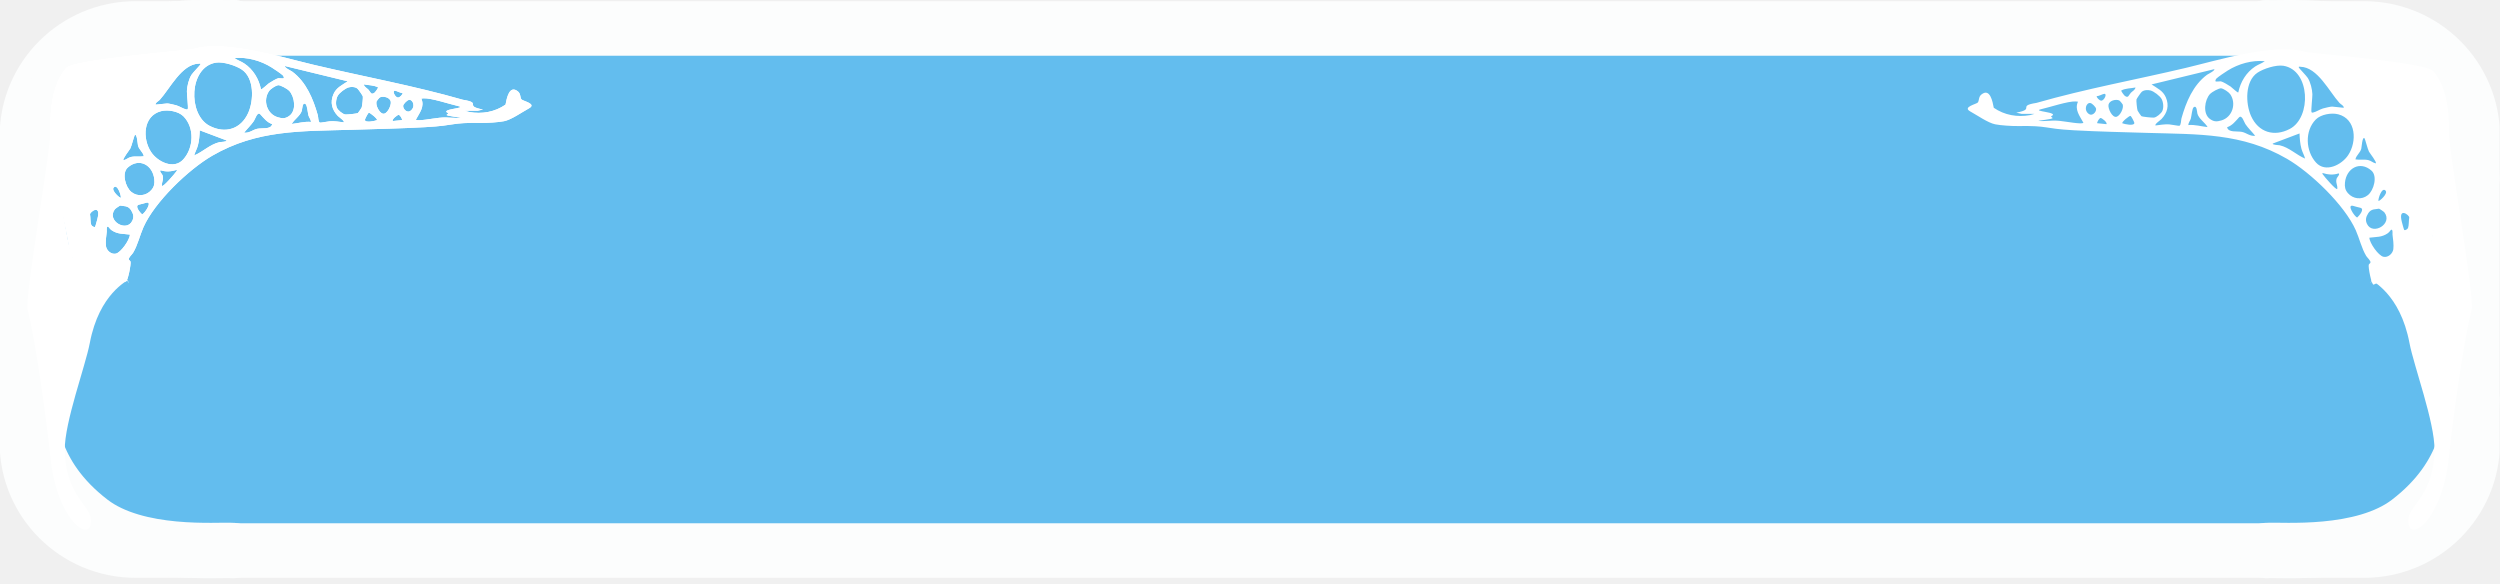
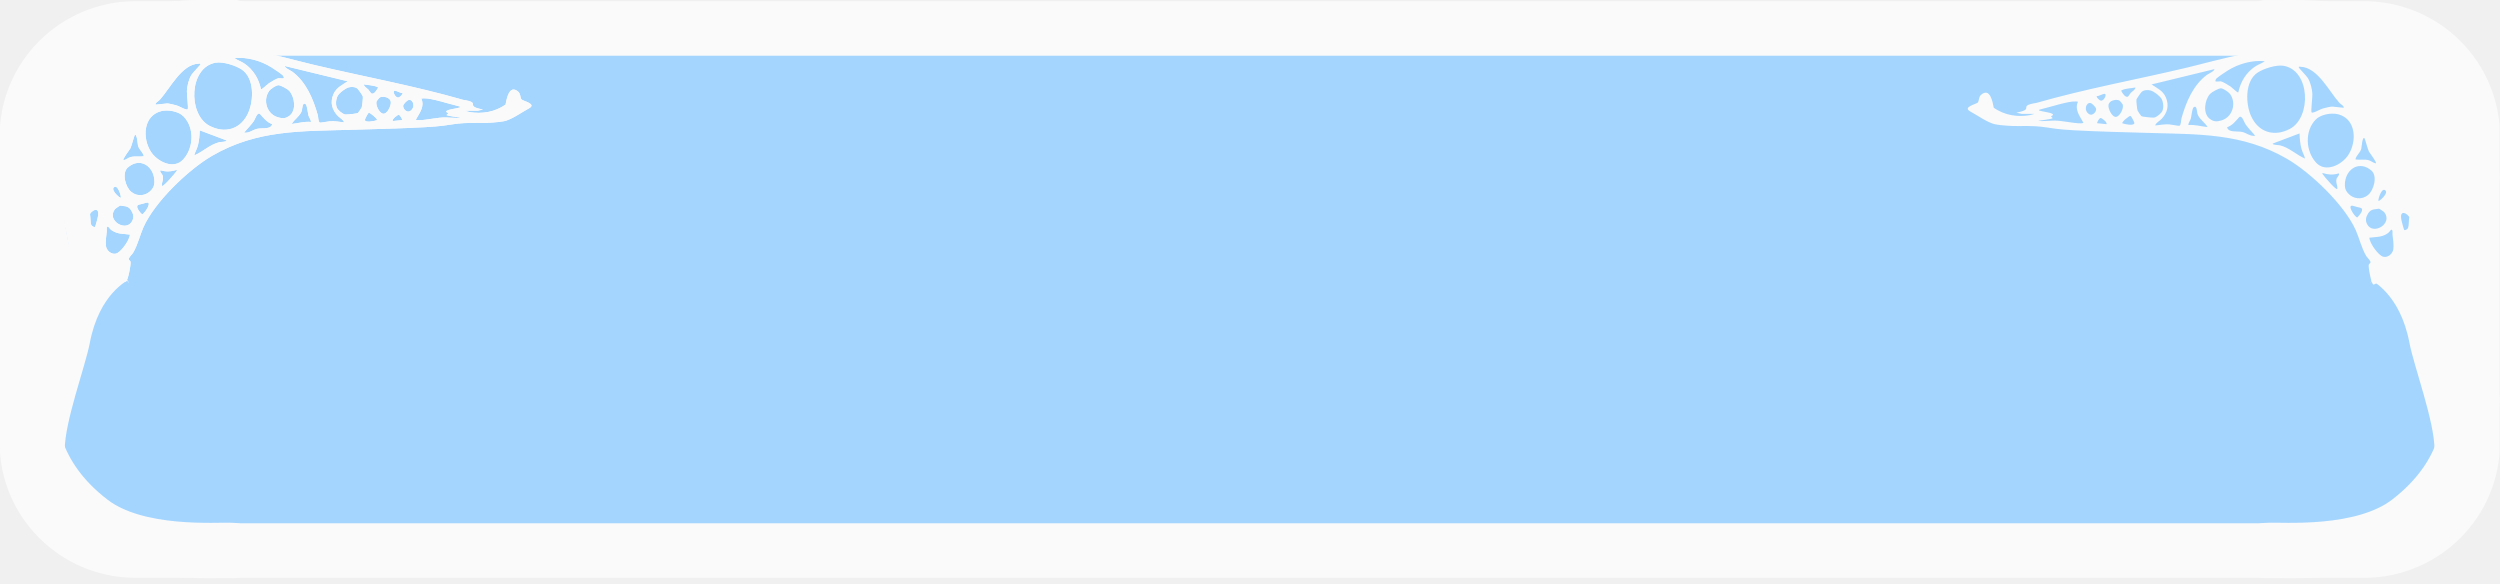
<svg xmlns="http://www.w3.org/2000/svg" width="100%" height="100%" viewBox="0 0 334 78" version="1.1" xml:space="preserve" style="fill-rule:evenodd;clip-rule:evenodd;stroke-linecap:round;stroke-linejoin:round;stroke-miterlimit:1.5;">
  <g transform="matrix(1,0,0,1,-3103.515,-479.7278)">
    <g transform="matrix(3.902344,0,0,6.058594,2486,-3489.75)">
      <g transform="matrix(0.135403,0,0,0.087213,201.0293,661.5915)">
        <g transform="matrix(1,0,0,1,-316,-73.5)">
          <clipPath id="_clip1">
            <rect x="0" y="0" width="632" height="147" />
          </clipPath>
          <g clip-path="url(#_clip1)">
            <g transform="matrix(1,0,0,1,-2874.069,-432.3651)">
              <g transform="matrix(3.902344,0,0,4.138672,2486,-2383.875)">
                <g transform="matrix(1,0,0,1,-4.338762,32.13591)">
                  <g transform="matrix(0.257926,0,0,0.236254,-643.1807,540.215)">
-                     <path d="M3517,492.907L3517,572.093C3517,587.495 3504.852,600 3489.889,600L2930.111,600C2915.148,600 2903,587.495 2903,572.093L2903,492.907C2903,477.505 2915.148,465 2930.111,465L3489.889,465C3504.852,465 3517,477.505 3517,492.907Z" style="fill:rgb(99,189,238);stroke:rgb(252,253,253);stroke-width:14.11px;" />
+                     <path d="M3517,492.907L3517,572.093C3517,587.495 3504.852,600 3489.889,600L2930.111,600C2915.148,600 2903,587.495 2903,572.093L2903,492.907C2903,477.505 2915.148,465 2930.111,465L3489.889,465C3504.852,465 3517,477.505 3517,492.907Z" style="fill:#A3D5FF;stroke:#FAFAFA;stroke-width:14.11px;" />
                  </g>
                  <g transform="matrix(0.256256,0,0,0.241623,-637.0531,576)">
-                     <path d="M2898,344.546C2898.346,339.366 2898.389,325.586 2913.971,313.642C2925.669,304.676 2946.331,306.655 2949.873,306.37" style="fill:none;stroke:rgb(252,253,253);stroke-width:14px;" />
+                     <path d="M2898,344.546C2898.346,339.366 2898.389,325.586 2913.971,313.642C2925.669,304.676 2946.331,306.655 2949.873,306.37" style="fill:none;stroke:#FAFAFA;stroke-width:14px;" />
                  </g>
                  <g transform="matrix(0.256256,0,0,0.241623,-637.0531,576)">
-                     <path d="M2898,344.546C2898.346,339.366 2898.389,325.586 2913.971,313.642C2925.669,304.676 2946.331,306.655 2949.873,306.37" style="fill:none;stroke:rgb(252,253,253);stroke-width:14px;" />
+                     <path d="M2898,344.546C2898.346,339.366 2898.389,325.586 2913.971,313.642C2925.669,304.676 2946.331,306.655 2949.873,306.37" style="fill:none;stroke:#FAFAFA;stroke-width:14px;" />
                  </g>
                  <g transform="matrix(-0.256256,0,0,0.241623,1006.575,576)">
-                     <path d="M2898,344.546C2898.346,339.366 2898.389,325.586 2913.971,313.642C2925.669,304.676 2946.331,306.655 2949.873,306.37" style="fill:none;stroke:rgb(252,253,253);stroke-width:14px;" />
+                     <path d="M2898,344.546C2898.346,339.366 2898.389,325.586 2913.971,313.642C2925.669,304.676 2946.331,306.655 2949.873,306.37" style="fill:none;stroke:#FAFAFA;stroke-width:14px;" />
                  </g>
                  <g transform="matrix(-0.256256,0,0,-0.241623,1006.575,755.9924)">
-                     <path d="M2898,344.546C2898.346,339.366 2898.389,325.586 2913.971,313.642C2925.669,304.676 2946.331,306.655 2949.873,306.37" style="fill:none;stroke:rgb(252,253,253);stroke-width:14px;" />
+                     <path d="M2898,344.546C2898.346,339.366 2898.389,325.586 2913.971,313.642C2925.669,304.676 2946.331,306.655 2949.873,306.37" style="fill:none;stroke:#FAFAFA;stroke-width:14px;" />
                  </g>
                  <g transform="matrix(0.256256,0,0,-0.241623,-637.0531,755.9924)">
-                     <path d="M2898,344.546C2898.346,339.366 2898.389,325.586 2913.971,313.642C2925.669,304.676 2946.331,306.655 2949.873,306.37" style="fill:none;stroke:rgb(252,253,253);stroke-width:14px;" />
+                     <path d="M2898,344.546C2898.346,339.366 2898.389,325.586 2913.971,313.642C2925.669,304.676 2946.331,306.655 2949.873,306.37" style="fill:none;stroke:#FAFAFA;stroke-width:14px;" />
                  </g>
                  <g transform="matrix(0.06743,-0.006582,0.00698,0.063579,92.5676,653.6329)">
-                     <path d="M621.559,86.228L616.449,86.848L604.199,85.628L608.259,87.248C620.129,90.658 632.499,89.778 643.399,83.818C645.079,78.208 648.959,64.898 656.539,72.498C658.969,74.928 657.949,78.108 658.979,80.238C659.839,81.998 673.729,86.098 665.379,89.628C658.319,92.608 647.439,98.738 640.409,99.398C634.879,99.918 624.449,99.488 618.839,98.828C588.409,95.218 595.62,98.81 564.84,97.32C541.33,96.18 517.62,94.24 494.19,92.52C446.55,89.01 404.84,83.18 359.63,103.48C335.65,114.24 300.35,141.75 287.2,164.6C282.88,172.11 279.94,181.12 274.73,188.06C273.66,189.48 269.73,192.19 270.06,193.94C270.18,194.59 271.21,195.28 271.45,196.13C271.98,198.01 266.779,215.605 264.82,214.55C253.879,208.66 253.284,206.951 248.069,205.23C239.892,202.532 242.86,200.79 235.54,198.52C233.86,198 217.41,200.24 218.97,190.82C219.394,188.259 214.24,185.029 214.4,183.489C216.868,158.713 189.421,43.036 229.19,5.705C237.446,-2.046 347.591,0.966 352.83,0C383.19,-5.6 435.5,16.78 464.55,26.92C510.79,43.07 557.87,56.67 603.33,74.98C621.96,79.93 603.069,80.768 621.539,86.238L621.559,86.228ZM435.22,36.8C435.58,36.43 435.15,34.78 434.61,34.12C433.02,32.18 426.97,27.2 424.72,25.44C415.11,17.93 402.59,12.94 390.31,12.85C392.92,15.24 396.22,16.59 398.97,18.85C406.94,25.4 411.45,34.98 412.46,45.18C412.98,45.77 419.36,40.86 420.43,40.28C422.21,39.29 428.49,36.37 430.12,36.32C431.1,36.29 434.67,37.35 435.21,36.8L435.22,36.8ZM310.67,49.38L321.75,49.38C323.03,49.38 328.89,51.45 330.43,52.08C333.17,53.21 337.13,56.33 339.39,56.91C340.1,57.09 340.43,57.4 340.93,56.59C341.63,55.45 341.45,42.32 341.84,39.54C342.52,34.76 344.8,28.39 347.81,24.55C349.3,22.65 357.11,16.15 357.37,15.54C357.89,14.32 356.53,14.7 355.89,14.65C339.5,13.35 326.08,35.49 315.18,45.21C313.56,46.66 310.85,47.15 310.67,49.39L310.67,49.38ZM372.23,15.38C346.17,16.79 340.2,61.7 359.85,74.76C374,84.17 389.42,81.1 397.98,66.35C404.56,55.02 407.28,33.88 396.24,24.58C390.88,20.07 379.22,15 372.23,15.38ZM487.91,84.72C489.04,83.54 483.76,79.24 482.88,78.08C477.85,71.48 476.7,64.38 480.84,56.98C484.26,50.85 489.93,49.2 495.69,46.09L437.62,25.43C436.35,26.59 443.34,30.93 443.89,31.43C456.18,42.68 461.19,59.54 463.93,75.47C464.21,77.12 463.57,81.6 465.13,82.67C465.54,82.95 473.31,82.26 475.03,82.33C479.48,82.52 483.61,83.76 487.91,84.72ZM429.03,42.93C426.65,43.14 421.63,45.72 419.98,47.62C412.95,55.7 415.5,69.31 425.82,73.46C429.95,75.12 432.52,75.55 436.64,73.27C444.32,69.01 443.79,55.67 439.14,49.36C437.78,47.51 431.11,42.75 429.03,42.94L429.03,42.93ZM523.84,54.78C519.72,52.16 515.24,52.01 510.67,50.58C510.79,52.97 513.15,54.3 514.51,56.02C516.4,58.43 516.26,61.75 519.99,59.59C520.66,59.2 524.29,55.43 523.84,54.78ZM496.14,51.92C492.77,52.44 486.59,56.17 484.67,59.01C482.75,61.85 481.68,66.87 482.85,70.31C483.62,72.59 487.64,76.87 490.15,77.39C491.87,77.74 500.97,77.81 502.28,77.22C502.65,77.05 506.07,72.93 506.39,72.35C507.07,71.12 508.72,62.99 508.56,61.91C508.41,60.89 505.13,55.07 504.37,54.19C502.55,52.08 498.75,51.52 496.14,51.93L496.14,51.92ZM315.3,56.11C297.61,58.81 294.71,80.35 301.78,93.91C306.97,103.86 321.56,113.24 331.64,104.2C342.75,94.24 345.67,75.15 336.07,63.21C331.79,57.9 321.92,55.1 315.31,56.11L315.3,56.11ZM241.18,159.56C241.51,159.33 243.85,153.15 244.23,152.12C249.46,137.87 237.43,145.05 237.61,147.31C237.85,150.18 237.05,154.94 237.74,157.36C238.05,158.42 240.22,160.22 241.18,159.56ZM546.59,62.57C544.66,62.57 540.96,59.78 539.6,59.65C536.82,59.4 539.1,65.88 541.73,66.46C543.54,66.86 547.3,63.51 546.59,62.57ZM456.77,81.12C456.94,78.88 455.38,76.78 455.02,74.79C454.59,72.39 454.75,64.98 453.49,63.75C450.57,60.89 449.78,67.83 449.31,69.16C447.62,73.95 441.11,77.07 438.22,81.12C444.52,81.16 450.47,79.82 456.78,81.12L456.77,81.12ZM524.86,64.48C524.31,64.64 521.38,67.46 521.16,67.96C519.62,71.36 522.37,78.72 525.66,80.23C529.67,82.08 535.08,73.17 534.61,69.5C534.11,65.51 528.31,63.45 524.86,64.48ZM419.64,79.34C414.91,77.2 412.33,72.9 409.39,68.93C406.87,65.53 404.04,72.83 402.6,74.55C399.53,78.23 395.46,81.3 392.11,84.71C396.91,85.89 400.75,82.77 404.99,82.33C409.82,81.83 417.99,84.59 419.65,79.34L419.64,79.34ZM551.83,69.83C550.23,70.05 546.28,73.17 545.99,74.86C545.48,77.82 548.83,82.2 552.2,80.45C558.15,77.35 555.98,69.26 551.84,69.83L551.83,69.83ZM588.029,86.228C579.569,81.298 607.5,83.66 598.36,80.55C590.29,77.81 573.41,70.09 566.06,69.73C565.36,69.7 564.65,69.76 563.95,69.75C566.61,77.76 560.78,83.2 556.75,89.2C556.73,89.79 559.36,90.09 560.02,90.14C568.01,90.66 577.5,89.2 585.22,90.09C589.7,90.61 594.26,91.72 598.95,91.93C603.13,92.12 584.019,88.638 586.669,87.558C587.119,87.378 588.249,86.558 588.019,86.218L588.029,86.228ZM294.5,97.29C294.08,93.09 290.74,90.98 289.98,86.54C289.77,85.34 290.3,74.58 287.92,76.33C287.38,76.73 283.88,86.29 282.43,88.51C281.47,89.98 273.59,97.92 274.74,99.08C277.5,98.86 279.47,97.01 282.22,96.69C286.35,96.2 290.38,97.58 294.49,97.29L294.5,97.29ZM342.4,101.49C351.11,98.85 358.55,92.48 367.86,91.32C369.1,91.17 374.71,91.84 374.72,90.41L350.19,78.13C349.49,83.02 348.68,87.86 346.88,92.49C345.67,95.59 343.6,98.39 342.4,101.48L342.4,101.49ZM519.65,85.91C520.62,84.76 513.8,78.09 512.75,78.09C511.77,78.09 508.24,83.91 508.23,84.42C508.19,87.61 517.44,86.49 519.64,85.91L519.65,85.91ZM543.6,88.31C543.82,86.98 542.04,83.24 540.83,83.01C539.81,82.82 533.78,86.39 534.62,88.31L543.6,88.31ZM279.14,130.03C284.5,135.39 292.85,135.24 298.29,130.15C301.3,127.33 302.13,124.49 302.16,120.37C302.25,106.58 290.03,97.89 278.13,106.4C271.65,111.04 273.92,124.83 279.14,130.04L279.14,130.03ZM324.43,113.47C319.19,114.53 314.07,114.52 309.18,112.27C307.32,112.64 310.15,116.16 310.38,117.04C311.49,121.37 308.7,123.23 308.87,127.24C309.88,128.63 322.47,116.65 323.54,115.27C324,114.67 324.7,114.51 324.43,113.47ZM262.81,123.99C259.73,126.65 267.95,135.22 268.5,134.47C269.27,133.42 266.83,120.51 262.81,123.99ZM261.75,144.8C252.31,154.86 270.61,168.22 277.15,157.51C279.31,153.97 278.79,150.95 277.07,147.37C276.07,145.28 274.57,143.85 272.36,143.1C271.85,142.93 267.52,141.84 267.26,141.84C266.67,141.84 262.27,144.25 261.76,144.8L261.75,144.8ZM291.95,141.73C289.33,142.21 288.02,142.46 285.19,142.79C280.4,143.34 285.39,150.52 287.09,152.37C289.78,151.86 298.9,140.45 291.95,141.73ZM253.77,160.79C251.88,159.41 251.98,164.59 251.85,165.14C250.92,169.09 249.52,174.85 249.63,178.96C249.74,183.07 253.68,187.59 258.21,187.13C263.12,186.64 272.83,175.48 273.53,170.37C267.04,168.8 261.84,168.95 256.49,164.35C255.21,163.25 253.95,160.92 253.76,160.78L253.77,160.79Z" style="fill:white;" />
-                     <path d="M621.559,86.228L616.449,86.848L604.199,85.628L608.259,87.248C620.129,90.658 632.499,89.778 643.399,83.818C645.079,78.208 648.959,64.898 656.539,72.498C658.969,74.928 657.949,78.108 658.979,80.238C659.839,81.998 673.729,86.098 665.379,89.628C658.319,92.608 647.439,98.738 640.409,99.398C634.879,99.918 624.449,99.488 618.839,98.828C588.409,95.218 595.62,98.81 564.84,97.32C541.33,96.18 517.62,94.24 494.19,92.52C446.55,89.01 404.84,83.18 359.63,103.48C335.65,114.24 300.35,141.75 287.2,164.6C282.88,172.11 279.94,181.12 274.73,188.06C273.66,189.48 269.73,192.19 270.06,193.94C270.18,194.59 271.21,195.28 271.45,196.13C271.98,198.01 266.779,215.605 264.82,214.55C253.879,208.66 253.284,206.951 248.069,205.23C239.892,202.532 242.86,200.79 235.54,198.52C233.86,198 217.41,200.24 218.97,190.82C219.394,188.259 214.24,185.029 214.4,183.489C216.868,158.713 189.421,43.036 229.19,5.705C237.446,-2.046 347.591,0.966 352.83,0C383.19,-5.6 435.5,16.78 464.55,26.92C510.79,43.07 557.87,56.67 603.33,74.98C621.96,79.93 603.069,80.768 621.539,86.238L621.559,86.228ZM435.22,36.8C435.58,36.43 435.15,34.78 434.61,34.12C433.02,32.18 426.97,27.2 424.72,25.44C415.11,17.93 402.59,12.94 390.31,12.85C392.92,15.24 396.22,16.59 398.97,18.85C406.94,25.4 411.45,34.98 412.46,45.18C412.98,45.77 419.36,40.86 420.43,40.28C422.21,39.29 428.49,36.37 430.12,36.32C431.1,36.29 434.67,37.35 435.21,36.8L435.22,36.8ZM310.67,49.38L321.75,49.38C323.03,49.38 328.89,51.45 330.43,52.08C333.17,53.21 337.13,56.33 339.39,56.91C340.1,57.09 340.43,57.4 340.93,56.59C341.63,55.45 341.45,42.32 341.84,39.54C342.52,34.76 344.8,28.39 347.81,24.55C349.3,22.65 357.11,16.15 357.37,15.54C357.89,14.32 356.53,14.7 355.89,14.65C339.5,13.35 326.08,35.49 315.18,45.21C313.56,46.66 310.85,47.15 310.67,49.39L310.67,49.38ZM372.23,15.38C346.17,16.79 340.2,61.7 359.85,74.76C374,84.17 389.42,81.1 397.98,66.35C404.56,55.02 407.28,33.88 396.24,24.58C390.88,20.07 379.22,15 372.23,15.38ZM487.91,84.72C489.04,83.54 483.76,79.24 482.88,78.08C477.85,71.48 476.7,64.38 480.84,56.98C484.26,50.85 489.93,49.2 495.69,46.09L437.62,25.43C436.35,26.59 443.34,30.93 443.89,31.43C456.18,42.68 461.19,59.54 463.93,75.47C464.21,77.12 463.57,81.6 465.13,82.67C465.54,82.95 473.31,82.26 475.03,82.33C479.48,82.52 483.61,83.76 487.91,84.72ZM429.03,42.93C426.65,43.14 421.63,45.72 419.98,47.62C412.95,55.7 415.5,69.31 425.82,73.46C429.95,75.12 432.52,75.55 436.64,73.27C444.32,69.01 443.79,55.67 439.14,49.36C437.78,47.51 431.11,42.75 429.03,42.94L429.03,42.93ZM523.84,54.78C519.72,52.16 515.24,52.01 510.67,50.58C510.79,52.97 513.15,54.3 514.51,56.02C516.4,58.43 516.26,61.75 519.99,59.59C520.66,59.2 524.29,55.43 523.84,54.78ZM496.14,51.92C492.77,52.44 486.59,56.17 484.67,59.01C482.75,61.85 481.68,66.87 482.85,70.31C483.62,72.59 487.64,76.87 490.15,77.39C491.87,77.74 500.97,77.81 502.28,77.22C502.65,77.05 506.07,72.93 506.39,72.35C507.07,71.12 508.72,62.99 508.56,61.91C508.41,60.89 505.13,55.07 504.37,54.19C502.55,52.08 498.75,51.52 496.14,51.93L496.14,51.92ZM315.3,56.11C297.61,58.81 294.71,80.35 301.78,93.91C306.97,103.86 321.56,113.24 331.64,104.2C342.75,94.24 345.67,75.15 336.07,63.21C331.79,57.9 321.92,55.1 315.31,56.11L315.3,56.11ZM241.18,159.56C241.51,159.33 243.85,153.15 244.23,152.12C249.46,137.87 237.43,145.05 237.61,147.31C237.85,150.18 237.05,154.94 237.74,157.36C238.05,158.42 240.22,160.22 241.18,159.56ZM546.59,62.57C544.66,62.57 540.96,59.78 539.6,59.65C536.82,59.4 539.1,65.88 541.73,66.46C543.54,66.86 547.3,63.51 546.59,62.57ZM456.77,81.12C456.94,78.88 455.38,76.78 455.02,74.79C454.59,72.39 454.75,64.98 453.49,63.75C450.57,60.89 449.78,67.83 449.31,69.16C447.62,73.95 441.11,77.07 438.22,81.12C444.52,81.16 450.47,79.82 456.78,81.12L456.77,81.12ZM524.86,64.48C524.31,64.64 521.38,67.46 521.16,67.96C519.62,71.36 522.37,78.72 525.66,80.23C529.67,82.08 535.08,73.17 534.61,69.5C534.11,65.51 528.31,63.45 524.86,64.48ZM419.64,79.34C414.91,77.2 412.33,72.9 409.39,68.93C406.87,65.53 404.04,72.83 402.6,74.55C399.53,78.23 395.46,81.3 392.11,84.71C396.91,85.89 400.75,82.77 404.99,82.33C409.82,81.83 417.99,84.59 419.65,79.34L419.64,79.34ZM551.83,69.83C550.23,70.05 546.28,73.17 545.99,74.86C545.48,77.82 548.83,82.2 552.2,80.45C558.15,77.35 555.98,69.26 551.84,69.83L551.83,69.83ZM588.029,86.228C579.569,81.298 607.5,83.66 598.36,80.55C590.29,77.81 573.41,70.09 566.06,69.73C565.36,69.7 564.65,69.76 563.95,69.75C566.61,77.76 560.78,83.2 556.75,89.2C556.73,89.79 559.36,90.09 560.02,90.14C568.01,90.66 577.5,89.2 585.22,90.09C589.7,90.61 594.26,91.72 598.95,91.93C603.13,92.12 584.019,88.638 586.669,87.558C587.119,87.378 588.249,86.558 588.019,86.218L588.029,86.228ZM294.5,97.29C294.08,93.09 290.74,90.98 289.98,86.54C289.77,85.34 290.3,74.58 287.92,76.33C287.38,76.73 283.88,86.29 282.43,88.51C281.47,89.98 273.59,97.92 274.74,99.08C277.5,98.86 279.47,97.01 282.22,96.69C286.35,96.2 290.38,97.58 294.49,97.29L294.5,97.29ZM342.4,101.49C351.11,98.85 358.55,92.48 367.86,91.32C369.1,91.17 374.71,91.84 374.72,90.41L350.19,78.13C349.49,83.02 348.68,87.86 346.88,92.49C345.67,95.59 343.6,98.39 342.4,101.48L342.4,101.49ZM519.65,85.91C520.62,84.76 513.8,78.09 512.75,78.09C511.77,78.09 508.24,83.91 508.23,84.42C508.19,87.61 517.44,86.49 519.64,85.91L519.65,85.91ZM543.6,88.31C543.82,86.98 542.04,83.24 540.83,83.01C539.81,82.82 533.78,86.39 534.62,88.31L543.6,88.31ZM279.14,130.03C284.5,135.39 292.85,135.24 298.29,130.15C301.3,127.33 302.13,124.49 302.16,120.37C302.25,106.58 290.03,97.89 278.13,106.4C271.65,111.04 273.92,124.83 279.14,130.04L279.14,130.03ZM324.43,113.47C319.19,114.53 314.07,114.52 309.18,112.27C307.32,112.64 310.15,116.16 310.38,117.04C311.49,121.37 308.7,123.23 308.87,127.24C309.88,128.63 322.47,116.65 323.54,115.27C324,114.67 324.7,114.51 324.43,113.47ZM262.81,123.99C259.73,126.65 267.95,135.22 268.5,134.47C269.27,133.42 266.83,120.51 262.81,123.99ZM261.75,144.8C252.31,154.86 270.61,168.22 277.15,157.51C279.31,153.97 278.79,150.95 277.07,147.37C276.07,145.28 274.57,143.85 272.36,143.1C271.85,142.93 267.52,141.84 267.26,141.84C266.67,141.84 262.27,144.25 261.76,144.8L261.75,144.8ZM291.95,141.73C289.33,142.21 288.02,142.46 285.19,142.79C280.4,143.34 285.39,150.52 287.09,152.37C289.78,151.86 298.9,140.45 291.95,141.73ZM253.77,160.79C251.88,159.41 251.98,164.59 251.85,165.14C250.92,169.09 249.52,174.85 249.63,178.96C249.74,183.07 253.68,187.59 258.21,187.13C263.12,186.64 272.83,175.48 273.53,170.37C267.04,168.8 261.84,168.95 256.49,164.35C255.21,163.25 253.95,160.92 253.76,160.78L253.77,160.79Z" style="fill:white;" />
+                     <path d="M621.559,86.228L616.449,86.848L604.199,85.628L608.259,87.248C620.129,90.658 632.499,89.778 643.399,83.818C645.079,78.208 648.959,64.898 656.539,72.498C658.969,74.928 657.949,78.108 658.979,80.238C659.839,81.998 673.729,86.098 665.379,89.628C658.319,92.608 647.439,98.738 640.409,99.398C634.879,99.918 624.449,99.488 618.839,98.828C588.409,95.218 595.62,98.81 564.84,97.32C541.33,96.18 517.62,94.24 494.19,92.52C446.55,89.01 404.84,83.18 359.63,103.48C335.65,114.24 300.35,141.75 287.2,164.6C282.88,172.11 279.94,181.12 274.73,188.06C273.66,189.48 269.73,192.19 270.06,193.94C270.18,194.59 271.21,195.28 271.45,196.13C271.98,198.01 266.779,215.605 264.82,214.55C253.879,208.66 253.284,206.951 248.069,205.23C239.892,202.532 242.86,200.79 235.54,198.52C233.86,198 217.41,200.24 218.97,190.82C219.394,188.259 214.24,185.029 214.4,183.489C216.868,158.713 189.421,43.036 229.19,5.705C237.446,-2.046 347.591,0.966 352.83,0C383.19,-5.6 435.5,16.78 464.55,26.92C510.79,43.07 557.87,56.67 603.33,74.98C621.96,79.93 603.069,80.768 621.539,86.238L621.559,86.228ZM435.22,36.8C435.58,36.43 435.15,34.78 434.61,34.12C433.02,32.18 426.97,27.2 424.72,25.44C415.11,17.93 402.59,12.94 390.31,12.85C392.92,15.24 396.22,16.59 398.97,18.85C406.94,25.4 411.45,34.98 412.46,45.18C412.98,45.77 419.36,40.86 420.43,40.28C422.21,39.29 428.49,36.37 430.12,36.32C431.1,36.29 434.67,37.35 435.21,36.8L435.22,36.8ZM310.67,49.38L321.75,49.38C323.03,49.38 328.89,51.45 330.43,52.08C333.17,53.21 337.13,56.33 339.39,56.91C340.1,57.09 340.43,57.4 340.93,56.59C341.63,55.45 341.45,42.32 341.84,39.54C342.52,34.76 344.8,28.39 347.81,24.55C349.3,22.65 357.11,16.15 357.37,15.54C357.89,14.32 356.53,14.7 355.89,14.65C339.5,13.35 326.08,35.49 315.18,45.21C313.56,46.66 310.85,47.15 310.67,49.39L310.67,49.38ZM372.23,15.38C346.17,16.79 340.2,61.7 359.85,74.76C374,84.17 389.42,81.1 397.98,66.35C404.56,55.02 407.28,33.88 396.24,24.58C390.88,20.07 379.22,15 372.23,15.38ZM487.91,84.72C489.04,83.54 483.76,79.24 482.88,78.08C477.85,71.48 476.7,64.38 480.84,56.98C484.26,50.85 489.93,49.2 495.69,46.09L437.62,25.43C436.35,26.59 443.34,30.93 443.89,31.43C456.18,42.68 461.19,59.54 463.93,75.47C464.21,77.12 463.57,81.6 465.13,82.67C465.54,82.95 473.31,82.26 475.03,82.33C479.48,82.52 483.61,83.76 487.91,84.72ZM429.03,42.93C426.65,43.14 421.63,45.72 419.98,47.62C412.95,55.7 415.5,69.31 425.82,73.46C429.95,75.12 432.52,75.55 436.64,73.27C444.32,69.01 443.79,55.67 439.14,49.36C437.78,47.51 431.11,42.75 429.03,42.94L429.03,42.93ZM523.84,54.78C519.72,52.16 515.24,52.01 510.67,50.58C510.79,52.97 513.15,54.3 514.51,56.02C516.4,58.43 516.26,61.75 519.99,59.59C520.66,59.2 524.29,55.43 523.84,54.78ZM496.14,51.92C492.77,52.44 486.59,56.17 484.67,59.01C482.75,61.85 481.68,66.87 482.85,70.31C483.62,72.59 487.64,76.87 490.15,77.39C491.87,77.74 500.97,77.81 502.28,77.22C502.65,77.05 506.07,72.93 506.39,72.35C507.07,71.12 508.72,62.99 508.56,61.91C508.41,60.89 505.13,55.07 504.37,54.19C502.55,52.08 498.75,51.52 496.14,51.93L496.14,51.92ZM315.3,56.11C297.61,58.81 294.71,80.35 301.78,93.91C306.97,103.86 321.56,113.24 331.64,104.2C342.75,94.24 345.67,75.15 336.07,63.21C331.79,57.9 321.92,55.1 315.31,56.11L315.3,56.11ZM241.18,159.56C241.51,159.33 243.85,153.15 244.23,152.12C249.46,137.87 237.43,145.05 237.61,147.31C237.85,150.18 237.05,154.94 237.74,157.36C238.05,158.42 240.22,160.22 241.18,159.56ZM546.59,62.57C544.66,62.57 540.96,59.78 539.6,59.65C536.82,59.4 539.1,65.88 541.73,66.46C543.54,66.86 547.3,63.51 546.59,62.57ZM456.77,81.12C456.94,78.88 455.38,76.78 455.02,74.79C454.59,72.39 454.75,64.98 453.49,63.75C450.57,60.89 449.78,67.83 449.31,69.16C447.62,73.95 441.11,77.07 438.22,81.12C444.52,81.16 450.47,79.82 456.78,81.12L456.77,81.12ZM524.86,64.48C524.31,64.64 521.38,67.46 521.16,67.96C519.62,71.36 522.37,78.72 525.66,80.23C529.67,82.08 535.08,73.17 534.61,69.5C534.11,65.51 528.31,63.45 524.86,64.48ZM419.64,79.34C414.91,77.2 412.33,72.9 409.39,68.93C406.87,65.53 404.04,72.83 402.6,74.55C399.53,78.23 395.46,81.3 392.11,84.71C396.91,85.89 400.75,82.77 404.99,82.33C409.82,81.83 417.99,84.59 419.65,79.34L419.64,79.34ZM551.83,69.83C550.23,70.05 546.28,73.17 545.99,74.86C545.48,77.82 548.83,82.2 552.2,80.45C558.15,77.35 555.98,69.26 551.84,69.83L551.83,69.83ZM588.029,86.228C579.569,81.298 607.5,83.66 598.36,80.55C590.29,77.81 573.41,70.09 566.06,69.73C565.36,69.7 564.65,69.76 563.95,69.75C566.61,77.76 560.78,83.2 556.75,89.2C556.73,89.79 559.36,90.09 560.02,90.14C568.01,90.66 577.5,89.2 585.22,90.09C589.7,90.61 594.26,91.72 598.95,91.93C603.13,92.12 584.019,88.638 586.669,87.558C587.119,87.378 588.249,86.558 588.019,86.218L588.029,86.228ZM294.5,97.29C294.08,93.09 290.74,90.98 289.98,86.54C289.77,85.34 290.3,74.58 287.92,76.33C287.38,76.73 283.88,86.29 282.43,88.51C281.47,89.98 273.59,97.92 274.74,99.08C277.5,98.86 279.47,97.01 282.22,96.69C286.35,96.2 290.38,97.58 294.49,97.29L294.5,97.29ZM342.4,101.49C351.11,98.85 358.55,92.48 367.86,91.32C369.1,91.17 374.71,91.84 374.72,90.41L350.19,78.13C349.49,83.02 348.68,87.86 346.88,92.49C345.67,95.59 343.6,98.39 342.4,101.48L342.4,101.49ZM519.65,85.91C520.62,84.76 513.8,78.09 512.75,78.09C511.77,78.09 508.24,83.91 508.23,84.42C508.19,87.61 517.44,86.49 519.64,85.91L519.65,85.91ZM543.6,88.31C543.82,86.98 542.04,83.24 540.83,83.01C539.81,82.82 533.78,86.39 534.62,88.31L543.6,88.31ZM279.14,130.03C284.5,135.39 292.85,135.24 298.29,130.15C301.3,127.33 302.13,124.49 302.16,120.37C302.25,106.58 290.03,97.89 278.13,106.4C271.65,111.04 273.92,124.83 279.14,130.04L279.14,130.03ZM324.43,113.47C319.19,114.53 314.07,114.52 309.18,112.27C307.32,112.64 310.15,116.16 310.38,117.04C311.49,121.37 308.7,123.23 308.87,127.24C309.88,128.63 322.47,116.65 323.54,115.27C324,114.67 324.7,114.51 324.43,113.47ZM262.81,123.99C259.73,126.65 267.95,135.22 268.5,134.47C269.27,133.42 266.83,120.51 262.81,123.99ZM261.75,144.8C252.31,154.86 270.61,168.22 277.15,157.51C279.31,153.97 278.79,150.95 277.07,147.37C276.07,145.28 274.57,143.85 272.36,143.1C271.85,142.93 267.52,141.84 267.26,141.84C266.67,141.84 262.27,144.25 261.76,144.8L261.75,144.8ZM291.95,141.73C289.33,142.21 288.02,142.46 285.19,142.79C280.4,143.34 285.39,150.52 287.09,152.37C289.78,151.86 298.9,140.45 291.95,141.73ZM253.77,160.79C251.88,159.41 251.98,164.59 251.85,165.14C250.92,169.09 249.52,174.85 249.63,178.96C249.74,183.07 253.68,187.59 258.21,187.13C263.12,186.64 272.83,175.48 273.53,170.37C267.04,168.8 261.84,168.95 256.49,164.35C255.21,163.25 253.95,160.92 253.76,160.78L253.77,160.79Z" style="fill:#FAFAFA;" />
+                     <path d="M621.559,86.228L616.449,86.848L604.199,85.628L608.259,87.248C620.129,90.658 632.499,89.778 643.399,83.818C645.079,78.208 648.959,64.898 656.539,72.498C658.969,74.928 657.949,78.108 658.979,80.238C659.839,81.998 673.729,86.098 665.379,89.628C658.319,92.608 647.439,98.738 640.409,99.398C634.879,99.918 624.449,99.488 618.839,98.828C588.409,95.218 595.62,98.81 564.84,97.32C541.33,96.18 517.62,94.24 494.19,92.52C446.55,89.01 404.84,83.18 359.63,103.48C335.65,114.24 300.35,141.75 287.2,164.6C282.88,172.11 279.94,181.12 274.73,188.06C273.66,189.48 269.73,192.19 270.06,193.94C270.18,194.59 271.21,195.28 271.45,196.13C271.98,198.01 266.779,215.605 264.82,214.55C253.879,208.66 253.284,206.951 248.069,205.23C239.892,202.532 242.86,200.79 235.54,198.52C233.86,198 217.41,200.24 218.97,190.82C219.394,188.259 214.24,185.029 214.4,183.489C216.868,158.713 189.421,43.036 229.19,5.705C237.446,-2.046 347.591,0.966 352.83,0C383.19,-5.6 435.5,16.78 464.55,26.92C510.79,43.07 557.87,56.67 603.33,74.98C621.96,79.93 603.069,80.768 621.539,86.238L621.559,86.228ZM435.22,36.8C435.58,36.43 435.15,34.78 434.61,34.12C433.02,32.18 426.97,27.2 424.72,25.44C415.11,17.93 402.59,12.94 390.31,12.85C392.92,15.24 396.22,16.59 398.97,18.85C406.94,25.4 411.45,34.98 412.46,45.18C412.98,45.77 419.36,40.86 420.43,40.28C422.21,39.29 428.49,36.37 430.12,36.32C431.1,36.29 434.67,37.35 435.21,36.8L435.22,36.8ZM310.67,49.38L321.75,49.38C323.03,49.38 328.89,51.45 330.43,52.08C333.17,53.21 337.13,56.33 339.39,56.91C340.1,57.09 340.43,57.4 340.93,56.59C341.63,55.45 341.45,42.32 341.84,39.54C342.52,34.76 344.8,28.39 347.81,24.55C349.3,22.65 357.11,16.15 357.37,15.54C357.89,14.32 356.53,14.7 355.89,14.65C339.5,13.35 326.08,35.49 315.18,45.21C313.56,46.66 310.85,47.15 310.67,49.39L310.67,49.38ZM372.23,15.38C346.17,16.79 340.2,61.7 359.85,74.76C374,84.17 389.42,81.1 397.98,66.35C404.56,55.02 407.28,33.88 396.24,24.58C390.88,20.07 379.22,15 372.23,15.38ZM487.91,84.72C489.04,83.54 483.76,79.24 482.88,78.08C477.85,71.48 476.7,64.38 480.84,56.98C484.26,50.85 489.93,49.2 495.69,46.09L437.62,25.43C436.35,26.59 443.34,30.93 443.89,31.43C456.18,42.68 461.19,59.54 463.93,75.47C464.21,77.12 463.57,81.6 465.13,82.67C465.54,82.95 473.31,82.26 475.03,82.33C479.48,82.52 483.61,83.76 487.91,84.72ZM429.03,42.93C426.65,43.14 421.63,45.72 419.98,47.62C412.95,55.7 415.5,69.31 425.82,73.46C429.95,75.12 432.52,75.55 436.64,73.27C444.32,69.01 443.79,55.67 439.14,49.36C437.78,47.51 431.11,42.75 429.03,42.94L429.03,42.93ZM523.84,54.78C519.72,52.16 515.24,52.01 510.67,50.58C510.79,52.97 513.15,54.3 514.51,56.02C516.4,58.43 516.26,61.75 519.99,59.59C520.66,59.2 524.29,55.43 523.84,54.78ZM496.14,51.92C492.77,52.44 486.59,56.17 484.67,59.01C482.75,61.85 481.68,66.87 482.85,70.31C483.62,72.59 487.64,76.87 490.15,77.39C491.87,77.74 500.97,77.81 502.28,77.22C502.65,77.05 506.07,72.93 506.39,72.35C507.07,71.12 508.72,62.99 508.56,61.91C508.41,60.89 505.13,55.07 504.37,54.19C502.55,52.08 498.75,51.52 496.14,51.93L496.14,51.92ZM315.3,56.11C297.61,58.81 294.71,80.35 301.78,93.91C306.97,103.86 321.56,113.24 331.64,104.2C342.75,94.24 345.67,75.15 336.07,63.21C331.79,57.9 321.92,55.1 315.31,56.11L315.3,56.11ZM241.18,159.56C241.51,159.33 243.85,153.15 244.23,152.12C249.46,137.87 237.43,145.05 237.61,147.31C237.85,150.18 237.05,154.94 237.74,157.36C238.05,158.42 240.22,160.22 241.18,159.56ZM546.59,62.57C544.66,62.57 540.96,59.78 539.6,59.65C536.82,59.4 539.1,65.88 541.73,66.46C543.54,66.86 547.3,63.51 546.59,62.57ZM456.77,81.12C456.94,78.88 455.38,76.78 455.02,74.79C454.59,72.39 454.75,64.98 453.49,63.75C450.57,60.89 449.78,67.83 449.31,69.16C447.62,73.95 441.11,77.07 438.22,81.12C444.52,81.16 450.47,79.82 456.78,81.12L456.77,81.12ZM524.86,64.48C524.31,64.64 521.38,67.46 521.16,67.96C519.62,71.36 522.37,78.72 525.66,80.23C529.67,82.08 535.08,73.17 534.61,69.5C534.11,65.51 528.31,63.45 524.86,64.48ZM419.64,79.34C414.91,77.2 412.33,72.9 409.39,68.93C406.87,65.53 404.04,72.83 402.6,74.55C399.53,78.23 395.46,81.3 392.11,84.71C396.91,85.89 400.75,82.77 404.99,82.33C409.82,81.83 417.99,84.59 419.65,79.34L419.64,79.34ZM551.83,69.83C550.23,70.05 546.28,73.17 545.99,74.86C545.48,77.82 548.83,82.2 552.2,80.45C558.15,77.35 555.98,69.26 551.84,69.83L551.83,69.83ZM588.029,86.228C579.569,81.298 607.5,83.66 598.36,80.55C590.29,77.81 573.41,70.09 566.06,69.73C565.36,69.7 564.65,69.76 563.95,69.75C566.61,77.76 560.78,83.2 556.75,89.2C556.73,89.79 559.36,90.09 560.02,90.14C568.01,90.66 577.5,89.2 585.22,90.09C589.7,90.61 594.26,91.72 598.95,91.93C603.13,92.12 584.019,88.638 586.669,87.558C587.119,87.378 588.249,86.558 588.019,86.218L588.029,86.228ZM294.5,97.29C294.08,93.09 290.74,90.98 289.98,86.54C289.77,85.34 290.3,74.58 287.92,76.33C287.38,76.73 283.88,86.29 282.43,88.51C281.47,89.98 273.59,97.92 274.74,99.08C277.5,98.86 279.47,97.01 282.22,96.69C286.35,96.2 290.38,97.58 294.49,97.29L294.5,97.29ZM342.4,101.49C351.11,98.85 358.55,92.48 367.86,91.32C369.1,91.17 374.71,91.84 374.72,90.41L350.19,78.13C349.49,83.02 348.68,87.86 346.88,92.49C345.67,95.59 343.6,98.39 342.4,101.48L342.4,101.49ZM519.65,85.91C520.62,84.76 513.8,78.09 512.75,78.09C511.77,78.09 508.24,83.91 508.23,84.42C508.19,87.61 517.44,86.49 519.64,85.91L519.65,85.91ZM543.6,88.31C543.82,86.98 542.04,83.24 540.83,83.01C539.81,82.82 533.78,86.39 534.62,88.31L543.6,88.31ZM279.14,130.03C284.5,135.39 292.85,135.24 298.29,130.15C301.3,127.33 302.13,124.49 302.16,120.37C302.25,106.58 290.03,97.89 278.13,106.4C271.65,111.04 273.92,124.83 279.14,130.04L279.14,130.03ZM324.43,113.47C319.19,114.53 314.07,114.52 309.18,112.27C307.32,112.64 310.15,116.16 310.38,117.04C311.49,121.37 308.7,123.23 308.87,127.24C309.88,128.63 322.47,116.65 323.54,115.27C324,114.67 324.7,114.51 324.43,113.47ZM262.81,123.99C259.73,126.65 267.95,135.22 268.5,134.47C269.27,133.42 266.83,120.51 262.81,123.99ZM261.75,144.8C252.31,154.86 270.61,168.22 277.15,157.51C279.31,153.97 278.79,150.95 277.07,147.37C276.07,145.28 274.57,143.85 272.36,143.1C271.85,142.93 267.52,141.84 267.26,141.84C266.67,141.84 262.27,144.25 261.76,144.8L261.75,144.8ZM291.95,141.73C289.33,142.21 288.02,142.46 285.19,142.79C280.4,143.34 285.39,150.52 287.09,152.37C289.78,151.86 298.9,140.45 291.95,141.73ZM253.77,160.79C251.88,159.41 251.98,164.59 251.85,165.14C250.92,169.09 249.52,174.85 249.63,178.96C249.74,183.07 253.68,187.59 258.21,187.13C263.12,186.64 272.83,175.48 273.53,170.37C267.04,168.8 261.84,168.95 256.49,164.35C255.21,163.25 253.95,160.92 253.76,160.78L253.77,160.79Z" style="fill:#FAFAFA;" />
                    <g transform="matrix(1,0,0,1,-0.308305,2.978152)">
-                       <path d="M208.607,432.241C209.837,460.021 176.161,435.959 176.321,370.629C176.401,339.379 173.949,259.824 169.229,229.054C167.259,216.184 209.254,71.868 208.524,59.558C208.284,55.478 212.83,183.33 217.55,183.5C219.44,183.57 220.32,184.49 221.79,184.7C229.31,185.78 233.269,185.379 237.88,192.56C249.22,210.22 265.04,197.13 267.35,210.19C269.32,221.29 263.83,199.53 267.35,210.19C267.676,211.183 238.895,219.929 224.986,266.702C218.73,287.738 193.209,339.311 190.712,365.708C186.859,406.459 208.105,420.927 208.607,432.241Z" style="fill:white;" />
+                       <path d="M208.607,432.241C209.837,460.021 176.161,435.959 176.321,370.629C176.401,339.379 173.949,259.824 169.229,229.054C167.259,216.184 209.254,71.868 208.524,59.558C208.284,55.478 212.83,183.33 217.55,183.5C219.44,183.57 220.32,184.49 221.79,184.7C229.31,185.78 233.269,185.379 237.88,192.56C249.22,210.22 265.04,197.13 267.35,210.19C269.32,221.29 263.83,199.53 267.35,210.19C267.676,211.183 238.895,219.929 224.986,266.702C218.73,287.738 193.209,339.311 190.712,365.708C186.859,406.459 208.105,420.927 208.607,432.241Z" style="fill:#FAFAFA;" />
                      <g transform="matrix(-0.978794,-0.204849,-0.204849,0.978794,2705.229,280.051)">
-                         <path d="M621.559,86.228L616.449,86.848L604.199,85.628L608.259,87.248C620.129,90.658 632.499,89.778 643.399,83.818C645.079,78.208 648.959,64.898 656.539,72.498C658.969,74.928 657.949,78.108 658.979,80.238C659.839,81.998 673.729,86.098 665.379,89.628C658.319,92.608 647.439,98.738 640.409,99.398C634.879,99.918 624.449,99.488 618.839,98.828C588.409,95.218 595.62,98.81 564.84,97.32C541.33,96.18 517.62,94.24 494.19,92.52C446.55,89.01 404.84,83.18 359.63,103.48C335.65,114.24 300.35,141.75 287.2,164.6C282.88,172.11 279.94,181.12 274.73,188.06C273.66,189.48 269.73,192.19 270.06,193.94C270.18,194.59 271.21,195.28 271.45,196.13C271.98,198.01 266.779,215.605 264.82,214.55C253.879,208.66 253.284,206.951 248.069,205.23C239.892,202.532 242.86,200.79 235.54,198.52C233.86,198 217.41,200.24 218.97,190.82C219.394,188.259 214.24,185.029 214.4,183.489C216.868,158.713 189.421,43.036 229.19,5.705C237.446,-2.046 347.591,0.966 352.83,0C383.19,-5.6 435.5,16.78 464.55,26.92C510.79,43.07 557.87,56.67 603.33,74.98C621.96,79.93 603.069,80.768 621.539,86.238L621.559,86.228ZM435.22,36.8C435.58,36.43 435.15,34.78 434.61,34.12C433.02,32.18 426.97,27.2 424.72,25.44C415.11,17.93 402.59,12.94 390.31,12.85C392.92,15.24 396.22,16.59 398.97,18.85C406.94,25.4 411.45,34.98 412.46,45.18C412.98,45.77 419.36,40.86 420.43,40.28C422.21,39.29 428.49,36.37 430.12,36.32C431.1,36.29 434.67,37.35 435.21,36.8L435.22,36.8ZM310.67,49.38L321.75,49.38C323.03,49.38 328.89,51.45 330.43,52.08C333.17,53.21 337.13,56.33 339.39,56.91C340.1,57.09 340.43,57.4 340.93,56.59C341.63,55.45 341.45,42.32 341.84,39.54C342.52,34.76 344.8,28.39 347.81,24.55C349.3,22.65 357.11,16.15 357.37,15.54C357.89,14.32 356.53,14.7 355.89,14.65C339.5,13.35 326.08,35.49 315.18,45.21C313.56,46.66 310.85,47.15 310.67,49.39L310.67,49.38ZM372.23,15.38C346.17,16.79 340.2,61.7 359.85,74.76C374,84.17 389.42,81.1 397.98,66.35C404.56,55.02 407.28,33.88 396.24,24.58C390.88,20.07 379.22,15 372.23,15.38ZM487.91,84.72C489.04,83.54 483.76,79.24 482.88,78.08C477.85,71.48 476.7,64.38 480.84,56.98C484.26,50.85 489.93,49.2 495.69,46.09L437.62,25.43C436.35,26.59 443.34,30.93 443.89,31.43C456.18,42.68 461.19,59.54 463.93,75.47C464.21,77.12 463.57,81.6 465.13,82.67C465.54,82.95 473.31,82.26 475.03,82.33C479.48,82.52 483.61,83.76 487.91,84.72ZM429.03,42.93C426.65,43.14 421.63,45.72 419.98,47.62C412.95,55.7 415.5,69.31 425.82,73.46C429.95,75.12 432.52,75.55 436.64,73.27C444.32,69.01 443.79,55.67 439.14,49.36C437.78,47.51 431.11,42.75 429.03,42.94L429.03,42.93ZM523.84,54.78C519.72,52.16 515.24,52.01 510.67,50.58C510.79,52.97 513.15,54.3 514.51,56.02C516.4,58.43 516.26,61.75 519.99,59.59C520.66,59.2 524.29,55.43 523.84,54.78ZM496.14,51.92C492.77,52.44 486.59,56.17 484.67,59.01C482.75,61.85 481.68,66.87 482.85,70.31C483.62,72.59 487.64,76.87 490.15,77.39C491.87,77.74 500.97,77.81 502.28,77.22C502.65,77.05 506.07,72.93 506.39,72.35C507.07,71.12 508.72,62.99 508.56,61.91C508.41,60.89 505.13,55.07 504.37,54.19C502.55,52.08 498.75,51.52 496.14,51.93L496.14,51.92ZM315.3,56.11C297.61,58.81 294.71,80.35 301.78,93.91C306.97,103.86 321.56,113.24 331.64,104.2C342.75,94.24 345.67,75.15 336.07,63.21C331.79,57.9 321.92,55.1 315.31,56.11L315.3,56.11ZM241.18,159.56C241.51,159.33 243.85,153.15 244.23,152.12C249.46,137.87 237.43,145.05 237.61,147.31C237.85,150.18 237.05,154.94 237.74,157.36C238.05,158.42 240.22,160.22 241.18,159.56ZM546.59,62.57C544.66,62.57 540.96,59.78 539.6,59.65C536.82,59.4 539.1,65.88 541.73,66.46C543.54,66.86 547.3,63.51 546.59,62.57ZM456.77,81.12C456.94,78.88 455.38,76.78 455.02,74.79C454.59,72.39 454.75,64.98 453.49,63.75C450.57,60.89 449.78,67.83 449.31,69.16C447.62,73.95 441.11,77.07 438.22,81.12C444.52,81.16 450.47,79.82 456.78,81.12L456.77,81.12ZM524.86,64.48C524.31,64.64 521.38,67.46 521.16,67.96C519.62,71.36 522.37,78.72 525.66,80.23C529.67,82.08 535.08,73.17 534.61,69.5C534.11,65.51 528.31,63.45 524.86,64.48ZM419.64,79.34C414.91,77.2 412.33,72.9 409.39,68.93C406.87,65.53 404.04,72.83 402.6,74.55C399.53,78.23 395.46,81.3 392.11,84.71C396.91,85.89 400.75,82.77 404.99,82.33C409.82,81.83 417.99,84.59 419.65,79.34L419.64,79.34ZM551.83,69.83C550.23,70.05 546.28,73.17 545.99,74.86C545.48,77.82 548.83,82.2 552.2,80.45C558.15,77.35 555.98,69.26 551.84,69.83L551.83,69.83ZM588.029,86.228C579.569,81.298 607.5,83.66 598.36,80.55C590.29,77.81 573.41,70.09 566.06,69.73C565.36,69.7 564.65,69.76 563.95,69.75C566.61,77.76 560.78,83.2 556.75,89.2C556.73,89.79 559.36,90.09 560.02,90.14C568.01,90.66 577.5,89.2 585.22,90.09C589.7,90.61 594.26,91.72 598.95,91.93C603.13,92.12 584.019,88.638 586.669,87.558C587.119,87.378 588.249,86.558 588.019,86.218L588.029,86.228ZM294.5,97.29C294.08,93.09 290.74,90.98 289.98,86.54C289.77,85.34 290.3,74.58 287.92,76.33C287.38,76.73 283.88,86.29 282.43,88.51C281.47,89.98 273.59,97.92 274.74,99.08C277.5,98.86 279.47,97.01 282.22,96.69C286.35,96.2 290.38,97.58 294.49,97.29L294.5,97.29ZM342.4,101.49C351.11,98.85 358.55,92.48 367.86,91.32C369.1,91.17 374.71,91.84 374.72,90.41L350.19,78.13C349.49,83.02 348.68,87.86 346.88,92.49C345.67,95.59 343.6,98.39 342.4,101.48L342.4,101.49ZM519.65,85.91C520.62,84.76 513.8,78.09 512.75,78.09C511.77,78.09 508.24,83.91 508.23,84.42C508.19,87.61 517.44,86.49 519.64,85.91L519.65,85.91ZM543.6,88.31C543.82,86.98 542.04,83.24 540.83,83.01C539.81,82.82 533.78,86.39 534.62,88.31L543.6,88.31ZM279.14,130.03C284.5,135.39 292.85,135.24 298.29,130.15C301.3,127.33 302.13,124.49 302.16,120.37C302.25,106.58 290.03,97.89 278.13,106.4C271.65,111.04 273.92,124.83 279.14,130.04L279.14,130.03ZM324.43,113.47C319.19,114.53 314.07,114.52 309.18,112.27C307.32,112.64 310.15,116.16 310.38,117.04C311.49,121.37 308.7,123.23 308.87,127.24C309.88,128.63 322.47,116.65 323.54,115.27C324,114.67 324.7,114.51 324.43,113.47ZM262.81,123.99C259.73,126.65 267.95,135.22 268.5,134.47C269.27,133.42 266.83,120.51 262.81,123.99ZM261.75,144.8C252.31,154.86 270.61,168.22 277.15,157.51C279.31,153.97 278.79,150.95 277.07,147.37C276.07,145.28 274.57,143.85 272.36,143.1C271.85,142.93 267.52,141.84 267.26,141.84C266.67,141.84 262.27,144.25 261.76,144.8L261.75,144.8ZM291.95,141.73C289.33,142.21 288.02,142.46 285.19,142.79C280.4,143.34 285.39,150.52 287.09,152.37C289.78,151.86 298.9,140.45 291.95,141.73ZM253.77,160.79C251.88,159.41 251.98,164.59 251.85,165.14C250.92,169.09 249.52,174.85 249.63,178.96C249.74,183.07 253.68,187.59 258.21,187.13C263.12,186.64 272.83,175.48 273.53,170.37C267.04,168.8 261.84,168.95 256.49,164.35C255.21,163.25 253.95,160.92 253.76,160.78L253.77,160.79Z" style="fill:white;" />
+                         <path d="M621.559,86.228L616.449,86.848L604.199,85.628L608.259,87.248C620.129,90.658 632.499,89.778 643.399,83.818C645.079,78.208 648.959,64.898 656.539,72.498C658.969,74.928 657.949,78.108 658.979,80.238C659.839,81.998 673.729,86.098 665.379,89.628C658.319,92.608 647.439,98.738 640.409,99.398C634.879,99.918 624.449,99.488 618.839,98.828C588.409,95.218 595.62,98.81 564.84,97.32C541.33,96.18 517.62,94.24 494.19,92.52C446.55,89.01 404.84,83.18 359.63,103.48C335.65,114.24 300.35,141.75 287.2,164.6C282.88,172.11 279.94,181.12 274.73,188.06C273.66,189.48 269.73,192.19 270.06,193.94C270.18,194.59 271.21,195.28 271.45,196.13C271.98,198.01 266.779,215.605 264.82,214.55C253.879,208.66 253.284,206.951 248.069,205.23C239.892,202.532 242.86,200.79 235.54,198.52C233.86,198 217.41,200.24 218.97,190.82C219.394,188.259 214.24,185.029 214.4,183.489C216.868,158.713 189.421,43.036 229.19,5.705C237.446,-2.046 347.591,0.966 352.83,0C383.19,-5.6 435.5,16.78 464.55,26.92C510.79,43.07 557.87,56.67 603.33,74.98C621.96,79.93 603.069,80.768 621.539,86.238L621.559,86.228ZM435.22,36.8C435.58,36.43 435.15,34.78 434.61,34.12C433.02,32.18 426.97,27.2 424.72,25.44C415.11,17.93 402.59,12.94 390.31,12.85C392.92,15.24 396.22,16.59 398.97,18.85C406.94,25.4 411.45,34.98 412.46,45.18C412.98,45.77 419.36,40.86 420.43,40.28C422.21,39.29 428.49,36.37 430.12,36.32C431.1,36.29 434.67,37.35 435.21,36.8L435.22,36.8ZM310.67,49.38L321.75,49.38C323.03,49.38 328.89,51.45 330.43,52.08C333.17,53.21 337.13,56.33 339.39,56.91C340.1,57.09 340.43,57.4 340.93,56.59C341.63,55.45 341.45,42.32 341.84,39.54C342.52,34.76 344.8,28.39 347.81,24.55C349.3,22.65 357.11,16.15 357.37,15.54C357.89,14.32 356.53,14.7 355.89,14.65C339.5,13.35 326.08,35.49 315.18,45.21C313.56,46.66 310.85,47.15 310.67,49.39L310.67,49.38ZM372.23,15.38C346.17,16.79 340.2,61.7 359.85,74.76C374,84.17 389.42,81.1 397.98,66.35C404.56,55.02 407.28,33.88 396.24,24.58C390.88,20.07 379.22,15 372.23,15.38ZM487.91,84.72C489.04,83.54 483.76,79.24 482.88,78.08C477.85,71.48 476.7,64.38 480.84,56.98C484.26,50.85 489.93,49.2 495.69,46.09L437.62,25.43C436.35,26.59 443.34,30.93 443.89,31.43C456.18,42.68 461.19,59.54 463.93,75.47C464.21,77.12 463.57,81.6 465.13,82.67C465.54,82.95 473.31,82.26 475.03,82.33C479.48,82.52 483.61,83.76 487.91,84.72ZM429.03,42.93C426.65,43.14 421.63,45.72 419.98,47.62C412.95,55.7 415.5,69.31 425.82,73.46C429.95,75.12 432.52,75.55 436.64,73.27C444.32,69.01 443.79,55.67 439.14,49.36C437.78,47.51 431.11,42.75 429.03,42.94L429.03,42.93ZM523.84,54.78C519.72,52.16 515.24,52.01 510.67,50.58C510.79,52.97 513.15,54.3 514.51,56.02C516.4,58.43 516.26,61.75 519.99,59.59C520.66,59.2 524.29,55.43 523.84,54.78ZM496.14,51.92C492.77,52.44 486.59,56.17 484.67,59.01C482.75,61.85 481.68,66.87 482.85,70.31C483.62,72.59 487.64,76.87 490.15,77.39C491.87,77.74 500.97,77.81 502.28,77.22C502.65,77.05 506.07,72.93 506.39,72.35C507.07,71.12 508.72,62.99 508.56,61.91C508.41,60.89 505.13,55.07 504.37,54.19C502.55,52.08 498.75,51.52 496.14,51.93L496.14,51.92ZM315.3,56.11C297.61,58.81 294.71,80.35 301.78,93.91C306.97,103.86 321.56,113.24 331.64,104.2C342.75,94.24 345.67,75.15 336.07,63.21C331.79,57.9 321.92,55.1 315.31,56.11L315.3,56.11ZM241.18,159.56C241.51,159.33 243.85,153.15 244.23,152.12C249.46,137.87 237.43,145.05 237.61,147.31C237.85,150.18 237.05,154.94 237.74,157.36C238.05,158.42 240.22,160.22 241.18,159.56ZM546.59,62.57C544.66,62.57 540.96,59.78 539.6,59.65C536.82,59.4 539.1,65.88 541.73,66.46C543.54,66.86 547.3,63.51 546.59,62.57ZM456.77,81.12C456.94,78.88 455.38,76.78 455.02,74.79C454.59,72.39 454.75,64.98 453.49,63.75C450.57,60.89 449.78,67.83 449.31,69.16C447.62,73.95 441.11,77.07 438.22,81.12C444.52,81.16 450.47,79.82 456.78,81.12L456.77,81.12ZM524.86,64.48C524.31,64.64 521.38,67.46 521.16,67.96C519.62,71.36 522.37,78.72 525.66,80.23C529.67,82.08 535.08,73.17 534.61,69.5C534.11,65.51 528.31,63.45 524.86,64.48ZM419.64,79.34C414.91,77.2 412.33,72.9 409.39,68.93C406.87,65.53 404.04,72.83 402.6,74.55C399.53,78.23 395.46,81.3 392.11,84.71C396.91,85.89 400.75,82.77 404.99,82.33C409.82,81.83 417.99,84.59 419.65,79.34L419.64,79.34ZM551.83,69.83C550.23,70.05 546.28,73.17 545.99,74.86C545.48,77.82 548.83,82.2 552.2,80.45C558.15,77.35 555.98,69.26 551.84,69.83L551.83,69.83ZM588.029,86.228C579.569,81.298 607.5,83.66 598.36,80.55C590.29,77.81 573.41,70.09 566.06,69.73C565.36,69.7 564.65,69.76 563.95,69.75C566.61,77.76 560.78,83.2 556.75,89.2C556.73,89.79 559.36,90.09 560.02,90.14C568.01,90.66 577.5,89.2 585.22,90.09C589.7,90.61 594.26,91.72 598.95,91.93C603.13,92.12 584.019,88.638 586.669,87.558C587.119,87.378 588.249,86.558 588.019,86.218L588.029,86.228ZM294.5,97.29C294.08,93.09 290.74,90.98 289.98,86.54C289.77,85.34 290.3,74.58 287.92,76.33C287.38,76.73 283.88,86.29 282.43,88.51C281.47,89.98 273.59,97.92 274.74,99.08C277.5,98.86 279.47,97.01 282.22,96.69C286.35,96.2 290.38,97.58 294.49,97.29L294.5,97.29ZM342.4,101.49C351.11,98.85 358.55,92.48 367.86,91.32C369.1,91.17 374.71,91.84 374.72,90.41L350.19,78.13C349.49,83.02 348.68,87.86 346.88,92.49C345.67,95.59 343.6,98.39 342.4,101.48L342.4,101.49ZM519.65,85.91C520.62,84.76 513.8,78.09 512.75,78.09C511.77,78.09 508.24,83.91 508.23,84.42C508.19,87.61 517.44,86.49 519.64,85.91L519.65,85.91ZM543.6,88.31C543.82,86.98 542.04,83.24 540.83,83.01C539.81,82.82 533.78,86.39 534.62,88.31L543.6,88.31ZM279.14,130.03C284.5,135.39 292.85,135.24 298.29,130.15C301.3,127.33 302.13,124.49 302.16,120.37C302.25,106.58 290.03,97.89 278.13,106.4C271.65,111.04 273.92,124.83 279.14,130.04L279.14,130.03ZM324.43,113.47C319.19,114.53 314.07,114.52 309.18,112.27C307.32,112.64 310.15,116.16 310.38,117.04C311.49,121.37 308.7,123.23 308.87,127.24C309.88,128.63 322.47,116.65 323.54,115.27C324,114.67 324.7,114.51 324.43,113.47ZM262.81,123.99C259.73,126.65 267.95,135.22 268.5,134.47C269.27,133.42 266.83,120.51 262.81,123.99ZM261.75,144.8C252.31,154.86 270.61,168.22 277.15,157.51C279.31,153.97 278.79,150.95 277.07,147.37C276.07,145.28 274.57,143.85 272.36,143.1C271.85,142.93 267.52,141.84 267.26,141.84C266.67,141.84 262.27,144.25 261.76,144.8L261.75,144.8ZM291.95,141.73C289.33,142.21 288.02,142.46 285.19,142.79C280.4,143.34 285.39,150.52 287.09,152.37C289.78,151.86 298.9,140.45 291.95,141.73ZM253.77,160.79C251.88,159.41 251.98,164.59 251.85,165.14C250.92,169.09 249.52,174.85 249.63,178.96C249.74,183.07 253.68,187.59 258.21,187.13C263.12,186.64 272.83,175.48 273.53,170.37C267.04,168.8 261.84,168.95 256.49,164.35C255.21,163.25 253.95,160.92 253.76,160.78L253.77,160.79Z" style="fill:#FAFAFA;" />
                      </g>
                      <g transform="matrix(-0.978794,-0.204849,-0.204849,0.978794,2705.229,280.051)">
-                         <path d="M208.607,432.241C209.837,460.021 176.161,435.959 176.321,370.629C176.401,339.379 173.949,259.824 169.229,229.054C167.259,216.184 209.254,71.868 208.524,59.558C208.284,55.478 212.83,183.33 217.55,183.5C219.44,183.57 220.32,184.49 221.79,184.7C229.31,185.78 233.269,185.379 237.88,192.56C249.22,210.22 265.04,197.13 267.35,210.19C269.32,221.29 263.83,199.53 267.35,210.19C267.676,211.183 238.895,219.929 224.986,266.702C218.73,287.738 193.209,339.311 190.712,365.708C186.859,406.459 208.105,420.927 208.607,432.241Z" style="fill:white;" />
+                         <path d="M208.607,432.241C209.837,460.021 176.161,435.959 176.321,370.629C176.401,339.379 173.949,259.824 169.229,229.054C167.259,216.184 209.254,71.868 208.524,59.558C208.284,55.478 212.83,183.33 217.55,183.5C219.44,183.57 220.32,184.49 221.79,184.7C229.31,185.78 233.269,185.379 237.88,192.56C249.22,210.22 265.04,197.13 267.35,210.19C269.32,221.29 263.83,199.53 267.35,210.19C267.676,211.183 238.895,219.929 224.986,266.702C218.73,287.738 193.209,339.311 190.712,365.708C186.859,406.459 208.105,420.927 208.607,432.241Z" style="fill:#FAFAFA;" />
                      </g>
                    </g>
                  </g>
                </g>
              </g>
            </g>
          </g>
        </g>
      </g>
    </g>
  </g>
</svg>
